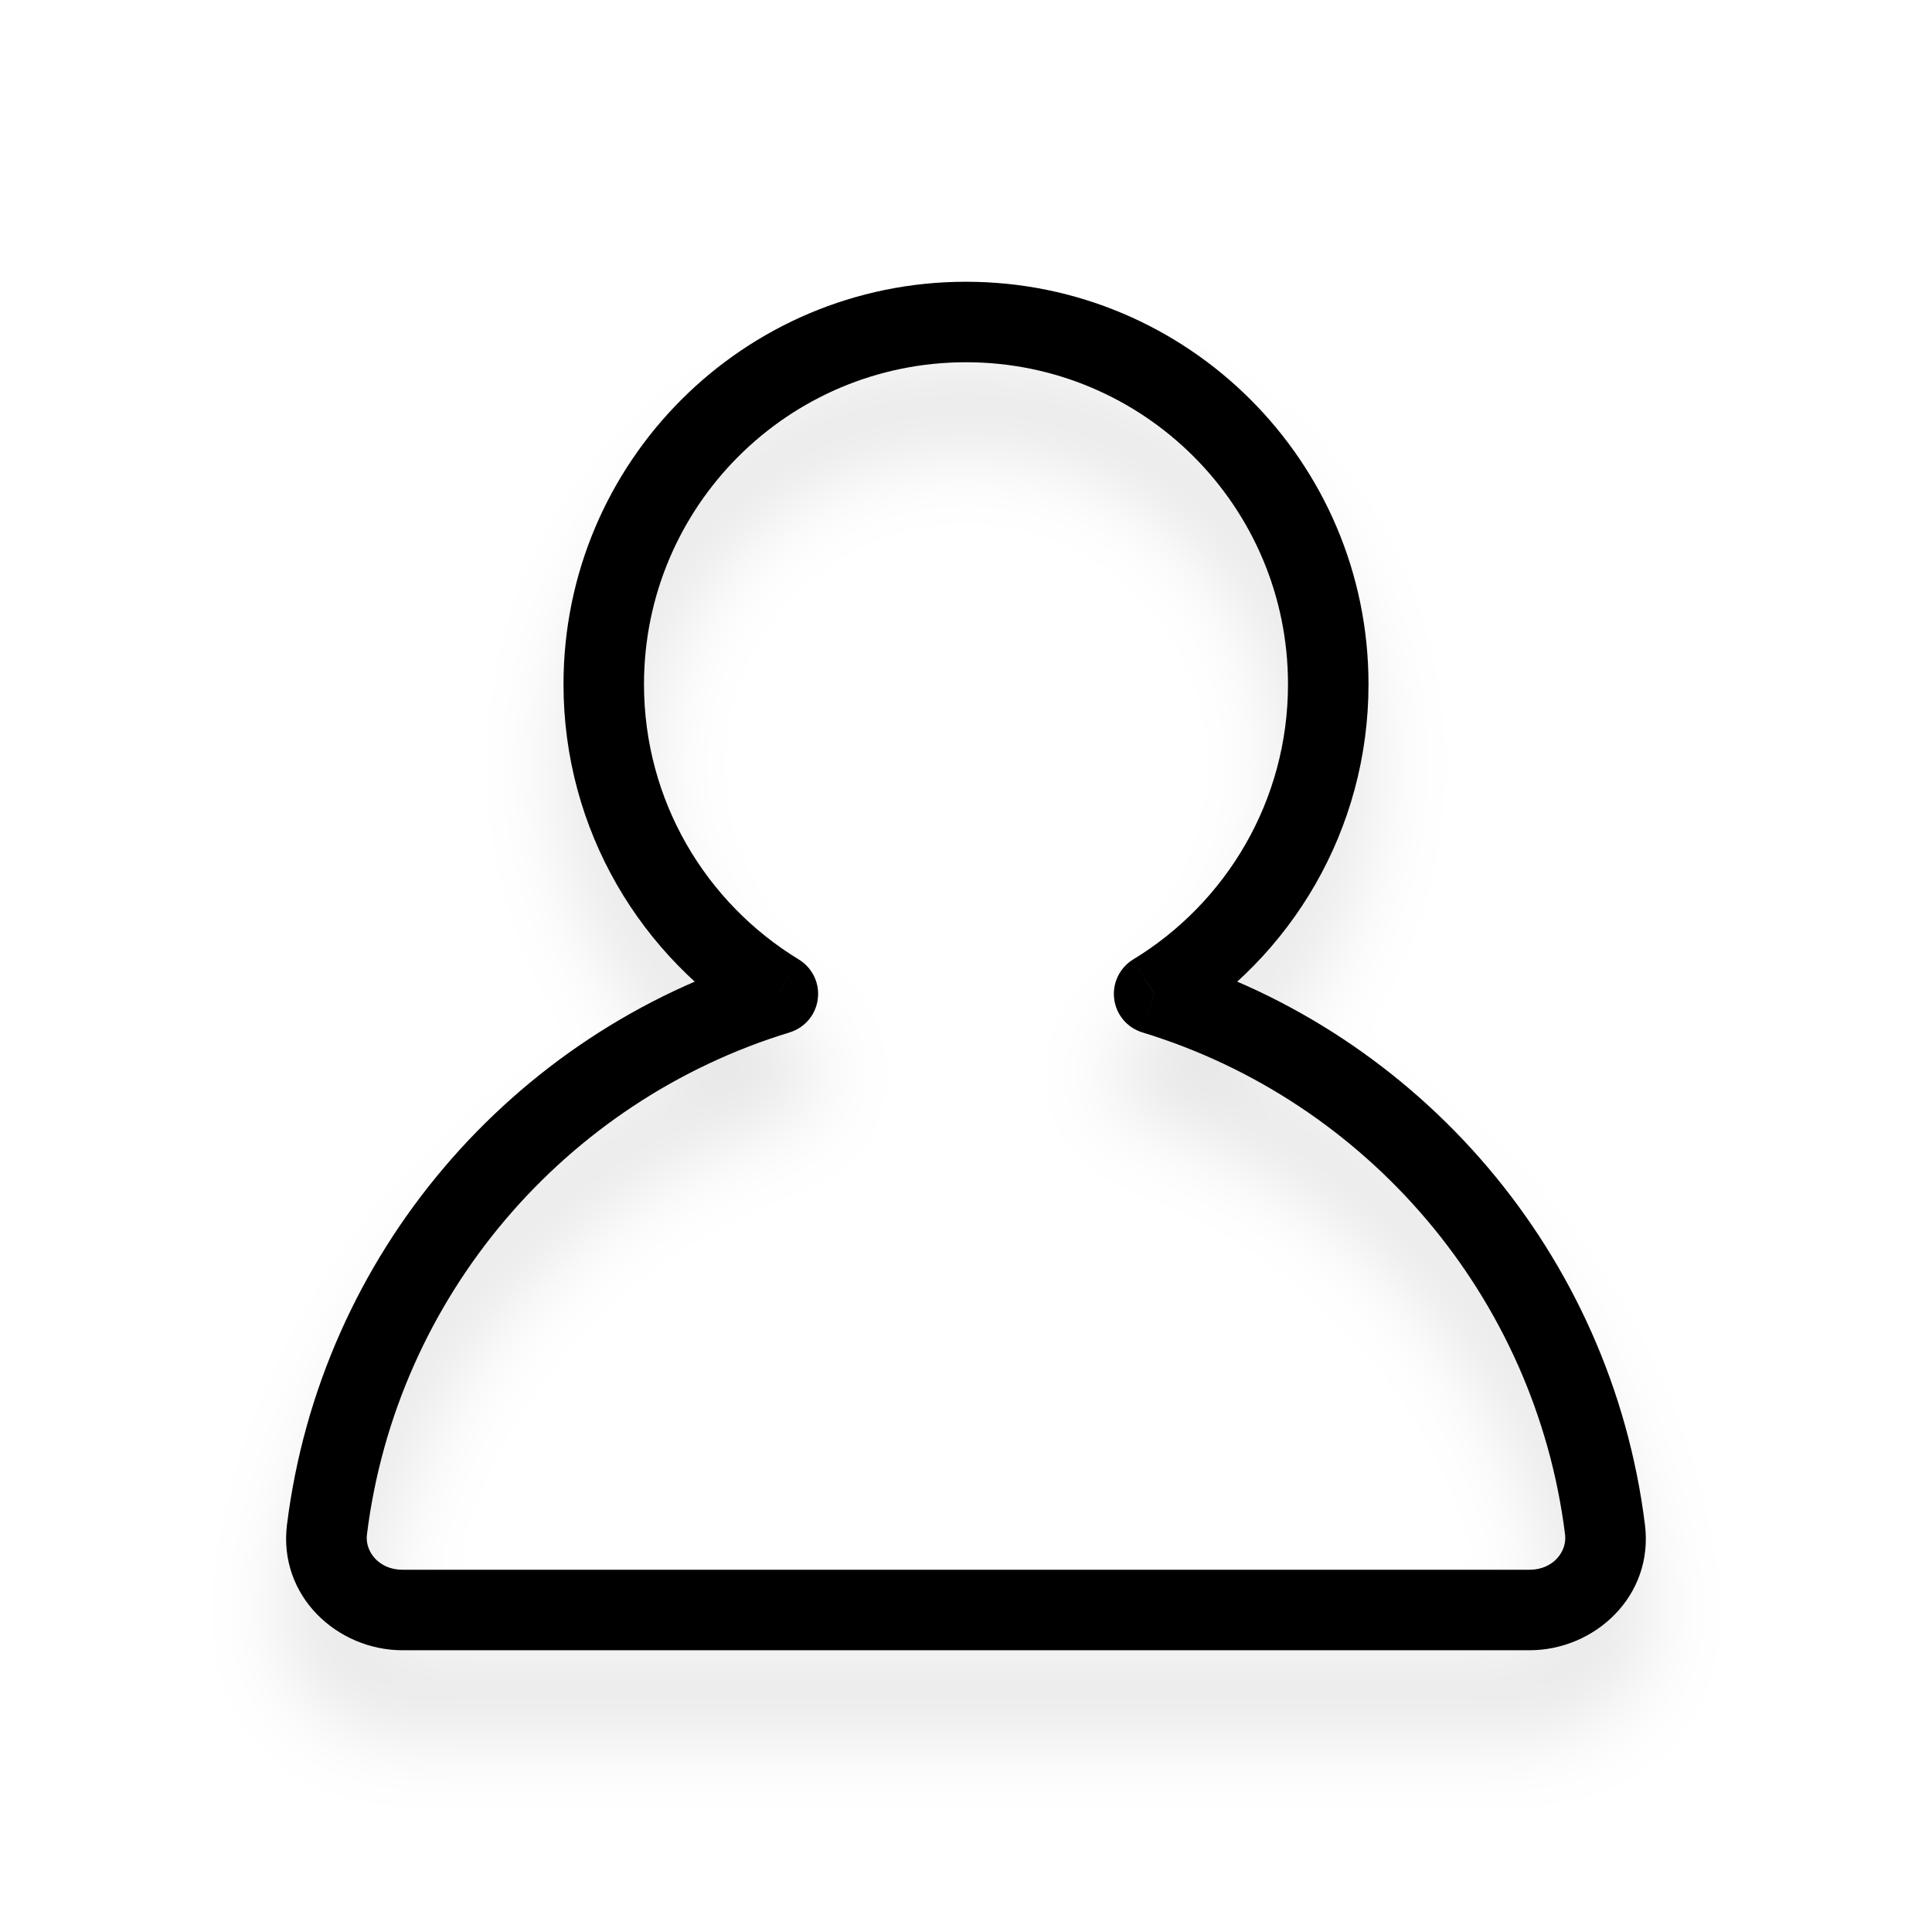
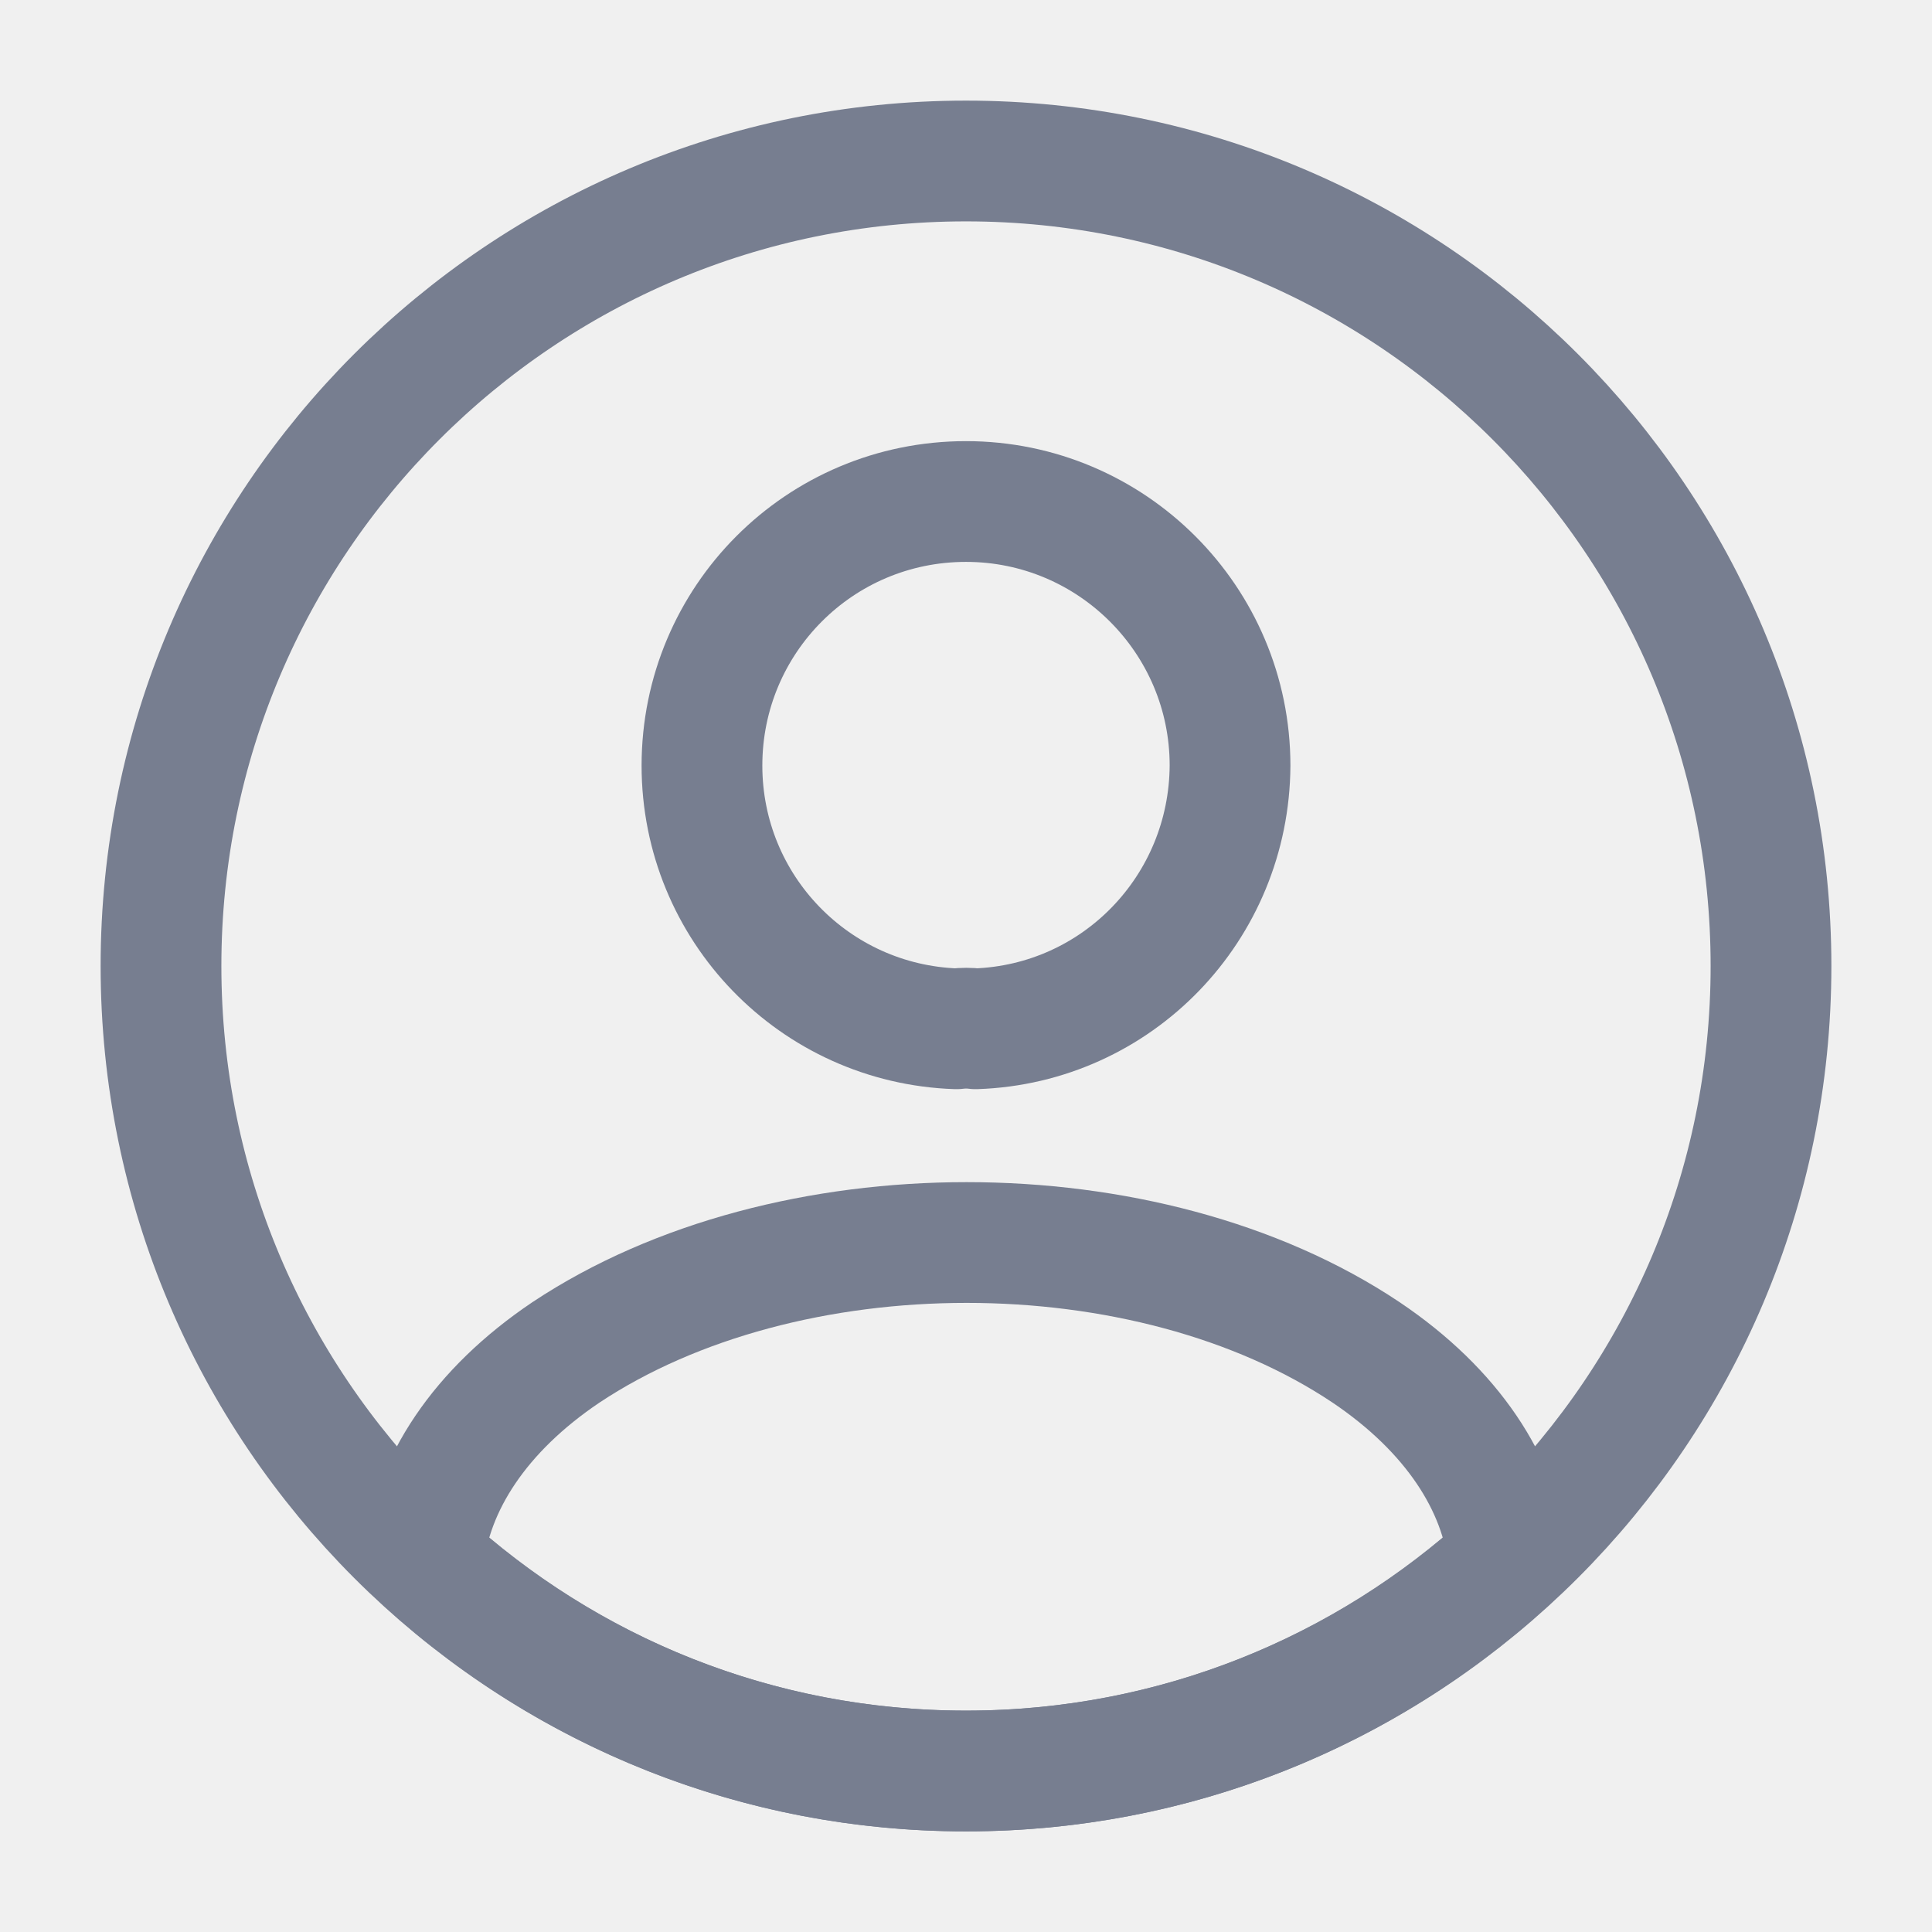
- <svg xmlns="http://www.w3.org/2000/svg" width="800px" height="800px" viewBox="0 0 24 24" fill="none">
-   <g clip-path="url(#clip0_15_82)">
-     <rect width="24" height="24" fill="white" />
-     <g filter="url(#filter0_d_15_82)">
-       <path d="M14.336 12.347L14.076 11.919C13.908 12.022 13.816 12.214 13.841 12.409C13.865 12.605 14.002 12.767 14.191 12.825L14.336 12.347ZM9.663 12.347L9.809 12.825C9.998 12.767 10.135 12.605 10.159 12.409C10.184 12.214 10.092 12.022 9.923 11.919L9.663 12.347ZM4.062 19.002L3.565 18.94L4.062 19.002ZM19.938 19.002L20.434 18.94L19.938 19.002ZM16 8.5C16 9.948 15.231 11.217 14.076 11.919L14.597 12.774C16.037 11.897 17 10.311 17 8.5H16ZM12 4.5C14.209 4.5 16 6.291 16 8.5H17C17 5.739 14.761 3.5 12 3.5V4.5ZM8 8.5C8 6.291 9.791 4.5 12 4.5V3.5C9.239 3.5 7 5.739 7 8.5H8ZM9.923 11.919C8.769 11.217 8 9.948 8 8.5H7C7 10.311 7.963 11.897 9.403 12.774L9.923 11.919ZM9.518 11.868C6.361 12.831 3.984 15.58 3.565 18.94L4.558 19.064C4.926 16.102 7.024 13.674 9.809 12.825L9.518 11.868ZM3.565 18.94C3.455 19.828 4.191 20.5 5 20.5V19.5C4.705 19.5 4.532 19.272 4.558 19.064L3.565 18.94ZM5 20.5H19V19.5H5V20.5ZM19 20.5C19.809 20.5 20.545 19.828 20.434 18.94L19.442 19.064C19.468 19.272 19.295 19.5 19 19.5V20.5ZM20.434 18.94C20.016 15.58 17.639 12.831 14.482 11.868L14.191 12.825C16.976 13.674 19.073 16.102 19.442 19.064L20.434 18.94Z" fill="#000000" />
-     </g>
-   </g>
-   <defs>
-     <filter id="filter0_d_15_82" x="2.554" y="3.5" width="18.891" height="19" filterUnits="userSpaceOnUse" color-interpolation-filters="sRGB">
-       <feFlood flood-opacity="0" result="BackgroundImageFix" />
-       <feColorMatrix in="SourceAlpha" type="matrix" values="0 0 0 0 0 0 0 0 0 0 0 0 0 0 0 0 0 0 127 0" result="hardAlpha" />
-       <feOffset dy="1" />
-       <feGaussianBlur stdDeviation="0.5" />
-       <feColorMatrix type="matrix" values="0 0 0 0 0 0 0 0 0 0 0 0 0 0 0 0 0 0 0.1 0" />
-       <feBlend mode="normal" in2="BackgroundImageFix" result="effect1_dropShadow_15_82" />
-       <feBlend mode="normal" in="SourceGraphic" in2="effect1_dropShadow_15_82" result="shape" />
-     </filter>
-     <clipPath id="clip0_15_82">
-       <rect width="24" height="24" fill="white" />
-     </clipPath>
-   </defs>
+ <svg xmlns="http://www.w3.org/2000/svg" width="24" height="24" viewBox="0 0 24 24" fill="none">
+   <path d="M12.12 12.78C12.05 12.77 11.96 12.77 11.88 12.78C10.12 12.72 8.72 11.28 8.72 9.51C8.72 7.7 10.18 6.23 12 6.23C13.81 6.23 15.28 7.7 15.28 9.51C15.27 11.28 13.88 12.72 12.12 12.78Z" stroke="#777E90" stroke-width="1.5" stroke-linecap="round" stroke-linejoin="round" />
+   <path d="M18.74 19.38C16.96 21.01 14.6 22 12 22C9.4 22 7.04 21.01 5.26 19.38C5.36 18.44 5.96 17.52 7.03 16.8C9.77 14.98 14.25 14.98 16.97 16.8C18.04 17.52 18.64 18.44 18.74 19.38Z" stroke="#777E90" stroke-width="1.5" stroke-linecap="round" stroke-linejoin="round" />
+   <path d="M12 22C17.523 22 22 17.523 22 12C22 6.477 17.523 2 12 2C6.477 2 2 6.477 2 12C2 17.523 6.477 22 12 22Z" stroke="#777E90" stroke-width="1.5" stroke-linecap="round" stroke-linejoin="round" />
</svg>
